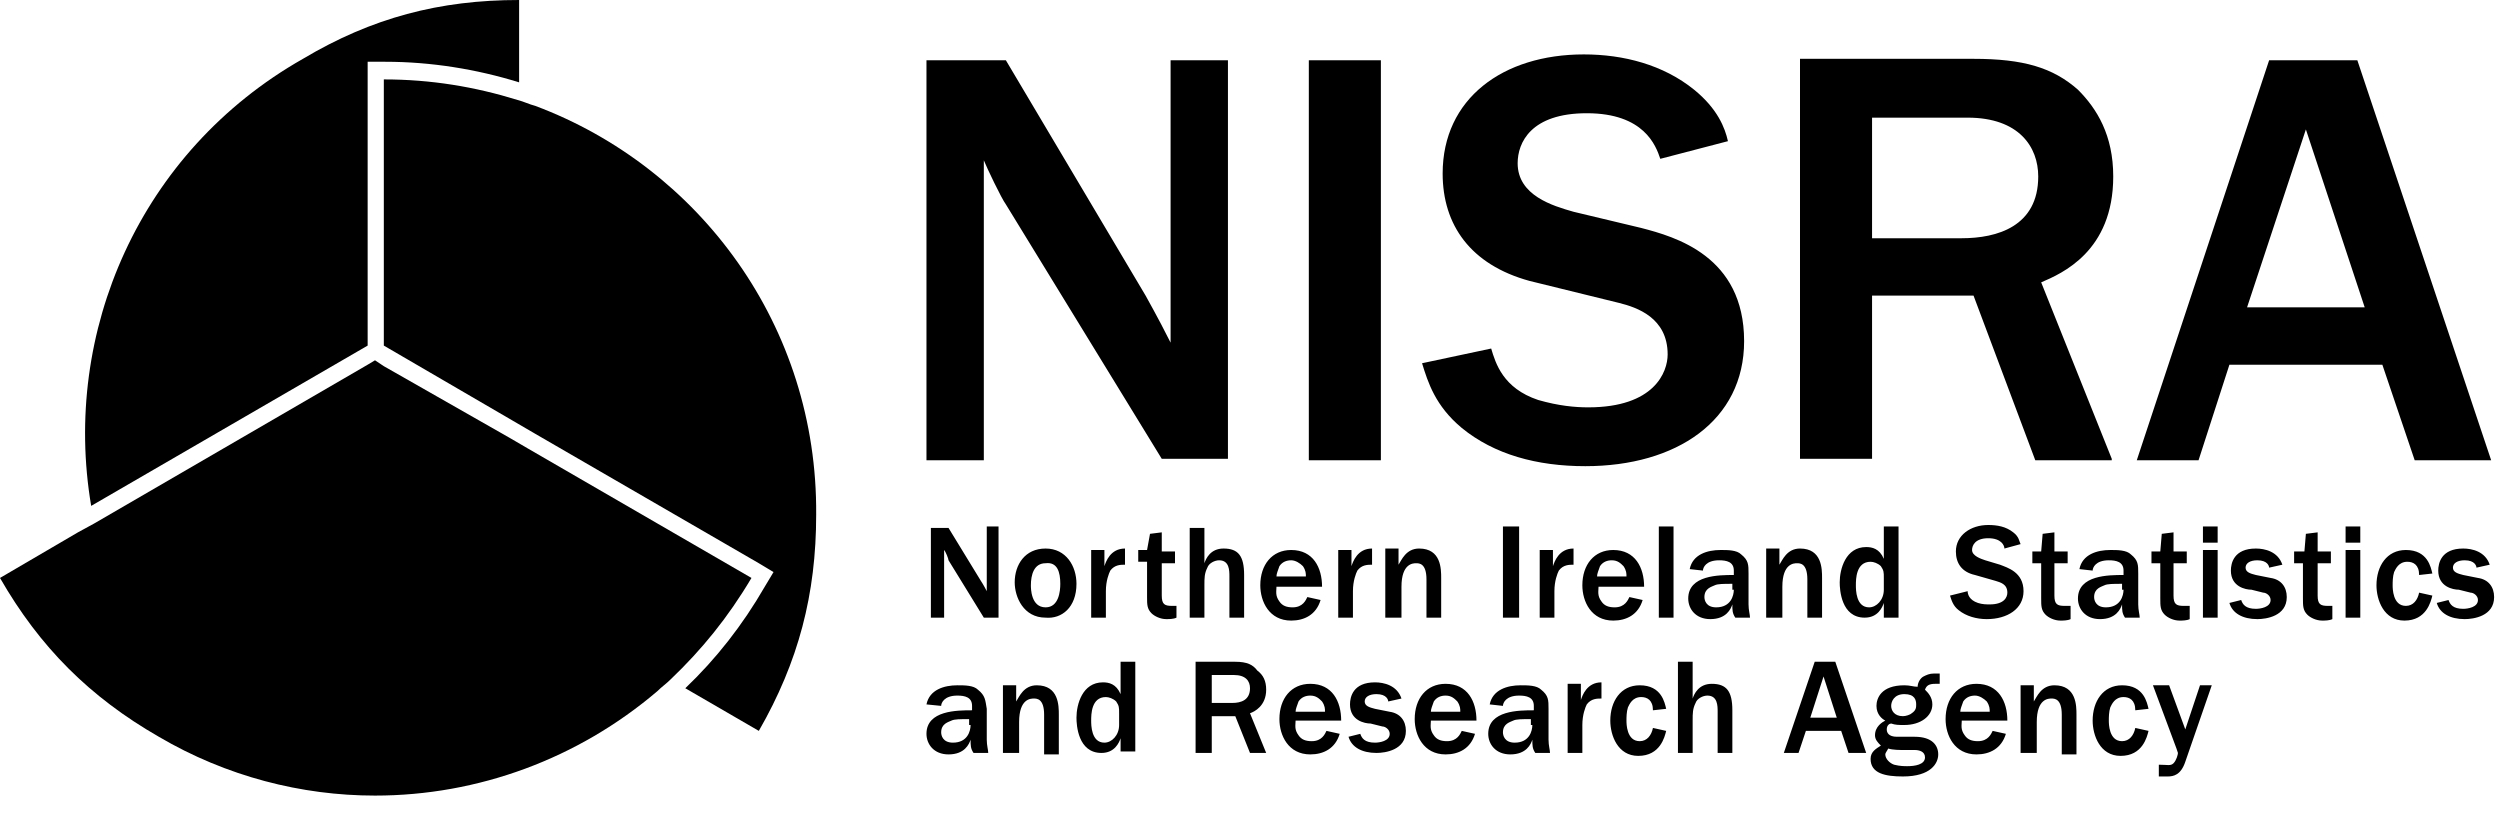
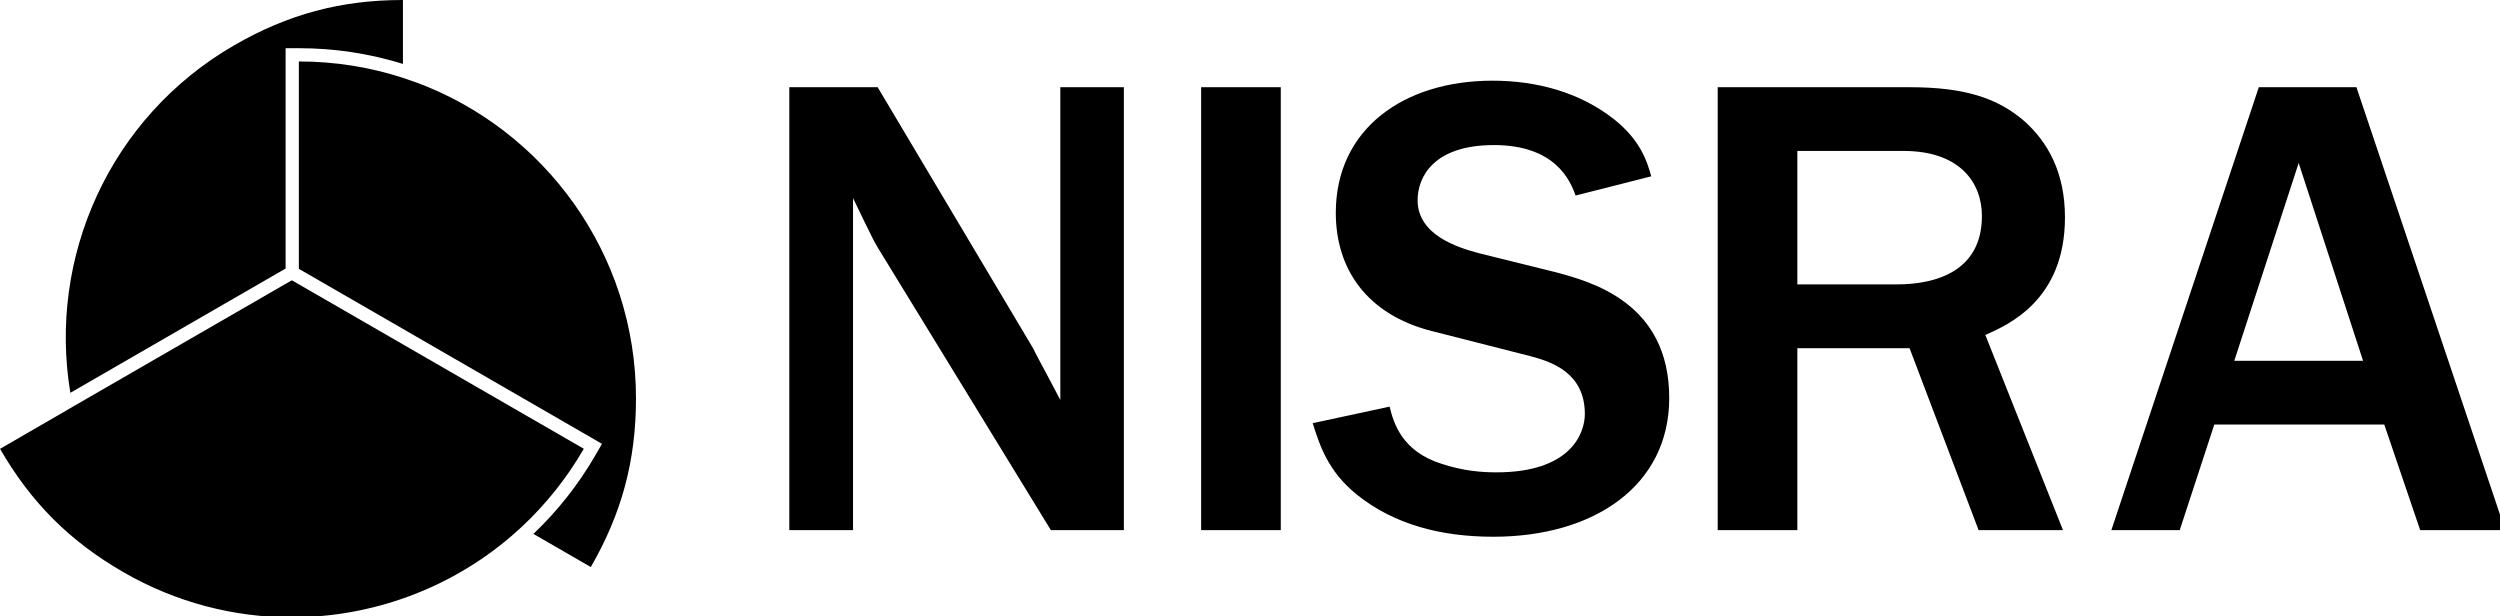
- <svg xmlns="http://www.w3.org/2000/svg" class="ons-icon--logo ons-icon--logo--nisra" width="170" height="56" viewBox="0 1 170 54" aria-labelledby="footer-logo-alt">
+ <svg xmlns="http://www.w3.org/2000/svg" class="ons-svg-logo" focusable="false" viewBox="0 0 264 65" role="img" aria-labelledby="nisra-footer-logo-en-alt">
  <g class="ons-icon--logo__group">
-     <path d="M0,39.3c2.7,4.7,6.1,8.1,10.8,10.8c4.6,2.7,9.7,4,14.7,4c7,0,13.8-2.5,19.2-7.1c0.3-0.3,0.6-0.5,0.9-0.8 c2.1-2,3.9-4.2,5.5-6.9l-15.2-8.8l-1.2-0.7l-8.6-4.9l-0.6-0.4L25,24.8L6.4,35.6l-1.1,0.6L0,39.3L0,39.3z" />
-   </g>
-   <g class="ons-icon--logo__group">
-     <path d="M36.4,7.2c-0.4-0.1-0.8-0.3-1.2-0.4c-2.9-0.9-5.9-1.4-9.1-1.4v18.1l9.1,5.3l1.2,0.7l15.2,8.8l1,0.6l-0.6,1 c-1.5,2.6-3.3,4.9-5.4,6.9l5,2.9c2.7-4.7,3.9-9.3,3.9-14.7C55.6,22.2,47.6,11.4,36.4,7.2L36.4,7.2z" />
-   </g>
-   <g class="ons-icon--logo__group">
-     <path d="M6.2,34.4L25,23.5V4.2h1.2c3.1,0,6.2,0.5,9.1,1.4V0c-5.4,0-10,1.2-14.7,4C9.5,10.3,4.2,22.6,6.2,34.4z" />
-   </g>
-   <g class="ons-icon--logo__group ons-icon--logo__group--text">
-     <path d="M94.5,48.4l-1-0.2c-0.4-0.1-0.7-0.2-0.7-0.5s0.3-0.5,0.8-0.5c0.7,0,0.8,0.4,0.8,0.5l0.9-0.2c-0.3-0.9-1.2-1.1-1.8-1.1 c-1.5,0-1.7,1-1.7,1.5c0,1.1,1,1.3,1.4,1.3l0.8,0.2c0.2,0,0.5,0.2,0.5,0.5c0,0.5-0.7,0.6-1,0.6c-0.7,0-0.9-0.3-1-0.6l-0.8,0.2 c0.2,0.7,0.9,1.1,1.9,1.1c0.6,0,2-0.2,2-1.5C95.6,49,95.2,48.5,94.5,48.4z M91.2,49c0-1.3-0.6-2.5-2.1-2.5c-1.3,0-2.1,1-2.1,2.4 c0,1.1,0.6,2.4,2.1,2.4c0.9,0,1.7-0.4,2-1.4l-0.9-0.2c-0.1,0.2-0.3,0.7-1,0.7c-0.4,0-0.7-0.1-0.9-0.4c-0.3-0.4-0.2-0.7-0.2-1H91.2z M88.3,47.7c0.2-0.3,0.5-0.4,0.8-0.4c0.4,0,0.6,0.2,0.8,0.4c0.2,0.3,0.2,0.5,0.2,0.7h-2C88.1,48.2,88.2,48,88.3,47.7z M148.6,49.6l-1.1-3h-1.1l1.6,4.3l0.1,0.3c0,0.1-0.1,0.5-0.3,0.7c-0.2,0.2-0.4,0.1-1,0.1v0.8h0.6c0.4,0,0.9-0.1,1.2-1l1.8-5.2             h-0.8L148.6,49.6z M100.4,49c0-1.3-0.6-2.5-2.1-2.5c-1.3,0-2.1,1-2.1,2.4c0,1.1,0.6,2.4,2.1,2.4c0.9,0,1.7-0.4,2-1.4l-0.9-0.2             c-0.1,0.2-0.3,0.7-1,0.7c-0.4,0-0.7-0.1-0.9-0.4c-0.3-0.4-0.2-0.7-0.2-1H100.4z M97.5,47.7c0.2-0.3,0.5-0.4,0.8-0.4             c0.4,0,0.6,0.2,0.8,0.4c0.2,0.3,0.2,0.5,0.2,0.7h-2C97.3,48.2,97.4,48,97.5,47.7z M144.4,47.4c0.4,0,0.8,0.2,0.8,0.9l0.9-0.1             c-0.1-0.4-0.3-1.6-1.8-1.6c-1.3,0-2,1.1-2,2.4c0,1,0.5,2.4,1.9,2.4c1.5,0,1.8-1.3,1.9-1.7l-0.9-0.2c-0.1,0.5-0.4,0.9-0.9,0.9             c-0.9,0-0.9-1.2-0.9-1.4s0-0.6,0.1-0.9C143.6,47.9,143.8,47.4,144.4,47.4z M67.1,48.2L67.1,48.2c-0.1-0.6-0.1-0.9-0.6-1.3             c-0.3-0.3-0.9-0.3-1.4-0.3c-0.9,0-1.9,0.3-2.1,1.3l1,0.1c0-0.2,0.2-0.7,1.1-0.7c0.5,0,1,0.1,1,0.7v0.3c-1,0-3.1,0-3.1,1.6             c0,0.7,0.5,1.4,1.5,1.4c1.1,0,1.4-0.7,1.5-1c0,0.4,0,0.6,0.2,0.9h1c0-0.2-0.1-0.5-0.1-0.9V48.2z M64.8,50.5             c-0.7,0-0.8-0.5-0.8-0.7c0-0.6,0.5-0.7,0.7-0.8s0.6-0.1,1.2-0.1v0.4H66C66,49.7,65.8,50.5,64.8,50.5z M76.2,47.2             c-0.3-0.7-0.8-0.8-1.2-0.8c-1.4,0-1.8,1.5-1.8,2.4c0,0.5,0.1,2.4,1.7,2.4c0.9,0,1.2-0.7,1.3-1v0.9h1V45h-1V47.2z M76.1,49.3             c0,0.7-0.5,1.2-1,1.2c-0.9,0-0.9-1.2-0.9-1.5c0-0.4,0-1.6,1-1.6c0.2,0,0.5,0.1,0.7,0.3c0.2,0.3,0.2,0.4,0.2,0.8V49.3z M70.5,46.6             c-0.9,0-1.2,0.8-1.4,1.1v-1.1h-0.9v4.6h1.1v-2.1c0-1.6,0.8-1.6,1-1.6c0.2,0,0.7,0,0.7,1.1v2.7h1v-2.7C72,48,72,46.6,70.5,46.6z             M105.3,48.2c0-0.6,0-0.9-0.5-1.3c-0.3-0.3-0.9-0.3-1.4-0.3c-0.9,0-1.9,0.3-2.1,1.3l0.9,0.1c0-0.2,0.2-0.7,1.1-0.7             c0.5,0,1,0.1,1,0.7v0.3c-1,0-3.1,0-3.1,1.6c0,0.7,0.5,1.4,1.5,1.4c1.1,0,1.4-0.7,1.5-1c0,0.4,0,0.6,0.2,0.9h1             c0-0.2-0.1-0.5-0.1-0.9V48.2z M103,50.5c-0.7,0-0.8-0.5-0.8-0.7c0-0.6,0.5-0.7,0.7-0.8c0.2-0.1,0.6-0.1,1.2-0.1v0.4h0.1             C104.2,49.7,104,50.5,103,50.5z M86.1,46.9c0-0.6-0.2-1-0.6-1.3C85.2,45.2,84.8,45,84,45h-2.7v6.2h1.1v-2.5H84l1,2.5h1.1L85,48.5             C85.3,48.4,86.1,48,86.1,46.9z M83.8,47.8h-1.4v-1.9h1.5c0.8,0,1.1,0.4,1.1,0.9C85,47.6,84.4,47.8,83.8,47.8z M130.8,46             c-0.2,0.1-0.4,0.4-0.4,0.7c-0.3,0-0.5-0.1-0.9-0.1c-1.6,0-1.9,0.9-1.9,1.4c0,0.6,0.4,0.9,0.6,1c-0.2,0.1-0.7,0.4-0.7,1             c0,0.3,0.2,0.5,0.4,0.7c-0.3,0.2-0.7,0.4-0.7,0.9c0,1,1,1.2,2.2,1.2c1.9,0,2.4-0.9,2.4-1.5c0-0.6-0.4-1.2-1.6-1.2H129             c-0.6,0-0.7-0.3-0.7-0.5c0-0.3,0.2-0.4,0.3-0.4c0.3,0.1,0.5,0.1,0.9,0.1c1.1,0,1.9-0.6,1.9-1.4c0-0.5-0.3-0.8-0.5-1             c0.1-0.3,0.3-0.4,0.7-0.4h0.3v-0.7h-0.4C131.2,45.8,131,45.9,130.8,46z M128.4,50.9c0.3,0.1,0.8,0.1,1.1,0.1h0.7             c0.3,0,0.7,0.1,0.7,0.5c0,0.5-0.7,0.6-1.2,0.6c-0.2,0-0.5,0-0.9-0.1c-0.3-0.1-0.6-0.4-0.6-0.7C128.2,51.2,128.3,51.1,128.4,50.9z             M130,48.5c-0.1,0.1-0.4,0.2-0.6,0.2c-0.6,0-0.8-0.4-0.8-0.7s0.2-0.8,0.9-0.8s0.8,0.4,0.8,0.7C130.3,48.1,130.3,48.3,130,48.5z             M136.5,49c0-1.3-0.6-2.5-2.1-2.5c-1.3,0-2.1,1-2.1,2.4c0,1.1,0.6,2.4,2.1,2.4c0.9,0,1.7-0.4,2-1.4l-0.9-0.2             c-0.1,0.2-0.3,0.7-1,0.7c-0.4,0-0.7-0.1-0.9-0.4c-0.3-0.4-0.2-0.7-0.2-1H136.5z M133.3,48.4c0-0.2,0.1-0.4,0.2-0.7             c0.2-0.3,0.5-0.4,0.8-0.4c0.3,0,0.6,0.2,0.8,0.4c0.2,0.3,0.2,0.5,0.2,0.7H133.3z M111.6,47.4c0.4,0,0.8,0.2,0.8,0.9l0.9-0.1             c-0.1-0.4-0.3-1.6-1.8-1.6c-1.3,0-2,1.1-2,2.4c0,1,0.5,2.4,1.9,2.4c1.5,0,1.8-1.3,1.9-1.7l-0.9-0.2c-0.1,0.5-0.4,0.9-0.9,0.9             c-0.9,0-0.9-1.2-0.9-1.4s0-0.6,0.1-0.9C110.8,47.9,111,47.4,111.6,47.4z M139.7,46.6c-0.9,0-1.2,0.8-1.4,1.1v-1.1h-0.9v4.6h1.1             v-2.1c0-1.6,0.8-1.6,1-1.6s0.7,0,0.7,1.1v2.7h1v-2.7C141.2,48,141.2,46.6,139.7,46.6z M116.4,46.5c-0.9,0-1.2,0.7-1.3,1V45h-1v6.2             h1V49c0-0.5,0-0.8,0.2-1.2c0.1-0.3,0.5-0.5,0.8-0.5c0.7,0,0.7,0.7,0.7,1.1v2.8h1v-2.9C117.8,47,117.4,46.5,116.4,46.5z M123.4,45             l-2.1,6.2h1l0.5-1.5h2.4l0.5,1.5h1.2l-2.1-6.2H123.4z M123.1,48.8L124,46l0.9,2.8H123.1z M107.5,47.6v-1.1h-0.9v4.7h1v-1.9             c0-0.7,0.2-1.2,0.3-1.4c0.3-0.4,0.7-0.4,1-0.4v-1.1C107.9,46.4,107.6,47.3,107.5,47.6z M163.7,38.2c0.4,0,0.8,0.2,0.8,0.9l0.9-0.1             c-0.1-0.4-0.3-1.6-1.8-1.6c-1.3,0-2,1.1-2,2.4c0,1,0.5,2.4,1.9,2.4c1.5,0,1.8-1.3,1.9-1.7l-0.9-0.2c-0.1,0.5-0.4,0.9-0.9,0.9             c-0.9,0-0.9-1.2-0.9-1.4s0-0.6,0.1-0.9C162.9,38.7,163.1,38.2,163.7,38.2z M159.5,42h1v-4.6h-1V42z M139.1,41.8             c0.2,0.2,0.6,0.4,1,0.4c0.2,0,0.5,0,0.7-0.1v-0.9h-0.4c-0.5,0-0.7-0.1-0.7-0.7v-2.2h0.9v-0.8h-0.9v-1.3l-0.8,0.1l-0.1,1.2h-0.6             v0.8h0.6v2.4C138.8,41.2,138.8,41.5,139.1,41.8z M67.1,40.2c-0.2-0.4-0.4-0.7-0.4-0.7l-2.2-3.6h-1.2V42h0.9v-4.6             c0.1,0.1,0.3,0.6,0.3,0.7l2.4,3.9h1v-6.2h-0.8V40.2z M157.6,40.5v-2.2h0.9v-0.8h-0.9v-1.3l-0.8,0.1l-0.1,1.2H156v0.8h0.6v2.4             c0,0.5,0,0.8,0.3,1.1c0.2,0.2,0.6,0.4,1,0.4c0.2,0,0.5,0,0.7-0.1v-0.9h-0.3C157.8,41.2,157.6,41.1,157.6,40.5z M91,37.4V42h1v-1.8             c0-0.7,0.2-1.2,0.3-1.4c0.3-0.4,0.7-0.4,1-0.4v-1.1c-1,0-1.3,0.9-1.4,1.2v-1.1H91z M129.1,42v-6.2h-1V38c-0.3-0.7-0.8-0.8-1.2-0.8             c-1.4,0-1.8,1.5-1.8,2.4c0,0.5,0.1,2.4,1.7,2.4c0.9,0,1.2-0.7,1.3-1v1H129.1z M127.1,41.3c-0.9,0-0.9-1.2-0.9-1.5             c0-0.4,0-1.6,1-1.6c0.2,0,0.5,0.1,0.7,0.3c0.2,0.3,0.2,0.4,0.2,0.8v0.8C128.1,40.8,127.6,41.3,127.1,41.3z M103.3,42v-6.2h-1.1V42             H103.3z M111.8,39.9c0-1.3-0.6-2.5-2.1-2.5c-1.3,0-2.1,1-2.1,2.4c0,1.1,0.6,2.4,2.1,2.4c0.9,0,1.7-0.4,2-1.4l-0.9-0.2             c-0.1,0.2-0.3,0.7-1,0.7c-0.4,0-0.7-0.1-0.9-0.4c-0.3-0.4-0.2-0.7-0.2-1H111.8z M108.6,39.2c0-0.2,0.1-0.4,0.2-0.7             c0.2-0.3,0.5-0.4,0.8-0.4c0.4,0,0.6,0.2,0.8,0.4c0.2,0.3,0.2,0.5,0.2,0.7H108.6z M74.2,37.4V42h1v-1.8c0-0.7,0.2-1.2,0.3-1.4             c0.3-0.4,0.7-0.4,1-0.4v-1.1c-1,0-1.3,0.9-1.4,1.2v-1.1H74.2z M159.5,36.9h1v-1.1h-1V36.9z M149.8,42h1v-4.6h-1V42z M146.9,40.7             c0,0.5,0,0.8,0.3,1.1c0.2,0.2,0.6,0.4,1,0.4c0.2,0,0.5,0,0.7-0.1v-0.9h-0.4c-0.5,0-0.7-0.1-0.7-0.7v-2.2h0.9v-0.8h-0.9v-1.3             l-0.8,0.1l-0.1,1.2h-0.6v0.8h0.6V40.7z M71.1,37.3c-1.4,0-2.1,1.1-2.1,2.3c0,1,0.6,2.4,2.1,2.4c1.1,0.1,2.1-0.7,2.1-2.3             C73.2,38.5,72.5,37.3,71.1,37.3z M71.1,41.3c-1,0-1-1.3-1-1.5c0-0.7,0.2-1.5,1-1.5c0.8-0.1,1,0.6,1,1.4             C72.1,40.2,72,41.3,71.1,41.3z M144.3,41.1c0,0.4,0,0.6,0.2,0.9h1c0-0.2-0.1-0.5-0.1-0.9V39h0c0-0.6,0-0.9-0.5-1.3             c-0.3-0.3-0.9-0.3-1.4-0.3c-0.9,0-1.9,0.3-2.1,1.3l0.9,0.1c0-0.2,0.2-0.7,1.1-0.7c0.5,0,1,0.1,1,0.7v0.3c-1,0-3.1,0-3.1,1.6             c0,0.7,0.5,1.4,1.5,1.4C143.9,42.1,144.2,41.4,144.3,41.1z M142.4,40.6c0-0.6,0.5-0.7,0.7-0.8c0.2-0.1,0.6-0.1,1.2-0.1v0.4h0.1             c0,0.4-0.2,1.2-1.2,1.2C142.5,41.3,142.4,40.8,142.4,40.6z M112.8,42h1v-6.2h-1V42z M136,38.4l-1-0.3c-0.3-0.1-0.9-0.3-0.9-0.7             c0-0.3,0.2-0.8,1.1-0.8s1.1,0.5,1.1,0.7l1.1-0.3c-0.1-0.2-0.1-0.5-0.5-0.8c-0.5-0.4-1.1-0.5-1.7-0.5c-1.2,0-2.2,0.7-2.2,1.8             c0,0.8,0.4,1.4,1.3,1.6l1.4,0.4c0.3,0.1,0.8,0.2,0.8,0.8c0,0.3-0.2,0.8-1.2,0.8c-0.2,0-0.5,0-0.8-0.1c-0.6-0.2-0.7-0.6-0.7-0.8             l-1.2,0.3c0.1,0.3,0.2,0.7,0.6,1c0.5,0.4,1.2,0.6,1.9,0.6c1.4,0,2.5-0.7,2.5-1.9C137.6,38.9,136.5,38.6,136,38.4z M118.9,39             c0-0.6,0-0.9-0.5-1.3c-0.3-0.3-0.9-0.3-1.4-0.3c-0.9,0-1.9,0.3-2.1,1.3l0.9,0.1c0-0.2,0.2-0.7,1.1-0.7c0.5,0,1,0.1,1,0.7v0.3             c-1,0-3.1,0-3.1,1.6c0,0.7,0.5,1.4,1.5,1.4c1.1,0,1.4-0.7,1.5-1c0,0.4,0,0.6,0.2,0.9h1c0-0.2-0.1-0.5-0.1-0.9V39z M116.7,41.3             c-0.7,0-0.8-0.5-0.8-0.7c0-0.6,0.5-0.7,0.7-0.8c0.2-0.1,0.6-0.1,1.2-0.1v0.4h0.1C117.9,40.5,117.7,41.3,116.7,41.3z M122.2,38.3             c0.2,0,0.7,0,0.7,1.1V42h1v-2.7c0-0.6,0-2-1.5-2c-0.9,0-1.2,0.8-1.4,1.1v-1.1h-0.9V42h1.1v-2.1C121.2,38.3,122,38.3,122.2,38.3z             M107,37.3c-1,0-1.3,0.9-1.4,1.2v-1.1h-0.9V42h1v-1.8c0-0.7,0.2-1.2,0.3-1.4c0.3-0.4,0.7-0.4,1-0.4V37.3z M149.8,36.9h1v-1.1h-1             V36.9z M79,40.5v-2.2h0.9v-0.8H79v-1.3l-0.8,0.1L78,37.4h-0.6v0.8H78v2.4c0,0.5,0,0.8,0.3,1.1c0.2,0.2,0.6,0.4,1,0.4             c0.2,0,0.5,0,0.7-0.1v-0.8h-0.3C79.2,41.2,79,41.1,79,40.5z M154.4,39.3l-1-0.2c-0.4-0.1-0.7-0.2-0.7-0.5c0-0.3,0.3-0.5,0.8-0.5             c0.7,0,0.8,0.4,0.8,0.5l0.9-0.2c-0.3-0.9-1.2-1.1-1.8-1.1c-1.5,0-1.7,1-1.7,1.5c0,1.1,1,1.3,1.4,1.3l0.8,0.2             c0.2,0,0.5,0.2,0.5,0.5c0,0.5-0.7,0.6-1,0.6c-0.7,0-0.9-0.3-1-0.6l-0.8,0.2c0.2,0.7,0.9,1.1,1.9,1.1c0.6,0,2-0.2,2-1.5             C155.5,39.9,155.1,39.4,154.4,39.3z M81.9,39.8c0-0.5,0-0.8,0.2-1.2c0.1-0.3,0.5-0.5,0.8-0.5c0.7,0,0.7,0.7,0.7,1.1V42h1v-2.9             c0-1.3-0.4-1.8-1.4-1.8c-0.9,0-1.2,0.7-1.3,1v-2.4h-1V42h1V39.8z M89.8,40.8l-0.9-0.2c-0.1,0.2-0.3,0.7-1,0.7             c-0.4,0-0.7-0.1-0.9-0.4c-0.3-0.4-0.2-0.7-0.2-1h3.1c0-1.3-0.6-2.5-2.1-2.5c-1.3,0-2.1,1-2.1,2.4c0,1.1,0.6,2.4,2.1,2.4             C88.7,42.2,89.5,41.8,89.8,40.8z M87,38.5c0.2-0.3,0.5-0.4,0.8-0.4c0.3,0,0.6,0.2,0.8,0.4c0.2,0.3,0.2,0.5,0.2,0.7h-2             C86.8,39,86.9,38.8,87,38.5z M168.5,39.3l-1-0.2c-0.4-0.1-0.7-0.2-0.7-0.5c0-0.3,0.3-0.5,0.8-0.5c0.7,0,0.8,0.4,0.8,0.5l0.9-0.2             c-0.3-0.9-1.2-1.1-1.8-1.1c-1.5,0-1.7,1-1.7,1.5c0,1.1,1,1.3,1.4,1.3l0.8,0.2c0.2,0,0.5,0.2,0.5,0.5c0,0.5-0.7,0.6-1,0.6             c-0.7,0-0.9-0.3-1-0.6l-0.8,0.2c0.2,0.7,0.9,1.1,1.9,1.1c0.6,0,2-0.2,2-1.5C169.6,39.9,169.2,39.4,168.5,39.3z M97,39.4V42h1v-2.7             c0-0.6,0-2-1.5-2c-0.9,0-1.2,0.8-1.4,1.1v-1.1h-0.9V42h1.1v-2.1c0-1.6,0.8-1.6,1-1.6C96.5,38.3,97,38.3,97,39.4z M151.6,24.8H162             l2.2,6.5h5.2l-9.1-27.2h-6l-9,27.2h4.2L151.6,24.8z M156.8,8.8l4,12.1h-8L156.8,8.8z M108,27.7c-0.9,0-2-0.1-3.4-0.5             c-2.4-0.8-2.9-2.5-3.2-3.5l-4.7,1c0.4,1.3,0.9,2.9,2.7,4.4c2.2,1.8,5.1,2.6,8.4,2.6c6.2,0,10.8-3.1,10.8-8.5c0-5.8-4.7-7.1-7-7.7             l-4.6-1.1c-1.4-0.4-3.8-1.1-3.8-3.3c0-1.4,0.9-3.4,4.7-3.4c3.9,0,4.7,2.2,5,3.1l4.6-1.2c-0.2-0.9-0.7-2.2-2.3-3.5             c-2.1-1.7-4.8-2.4-7.5-2.4c-5.5,0-9.6,3-9.6,8.1c0,3.5,1.9,6.2,5.9,7.3l6.1,1.5c1.2,0.3,3.3,1,3.3,3.5             C113.4,25.3,112.5,27.7,108,27.7z M127.3,20.1h6.9l4.2,11.2h5.2v-0.1l-4.8-12c1.4-0.6,4.9-2.1,4.9-7.2c0-2.8-1.1-4.6-2.4-5.9             c-1.7-1.5-3.7-2.1-7.1-2.1h-11.8v27.2h4.9V20.1z M127.3,8h6.5c3.5,0,4.8,2,4.8,4c0,3.4-2.8,4.2-5.2,4.2h-6.1V8z M66.9,10.9             c0.2,0.5,1.2,2.6,1.5,3L79,31.2h4.5V4.1h-3.9v19.2c-0.9-1.8-1.6-3-1.7-3.2l-9.5-16H63v27.2h3.9V10.9z M93.9,4.1H89v27.2h4.9V4.1z" />
+     <path d="M0,47.39c3.27,5.67,7.36,9.76,13.03,13.03,5.61,3.24,11.73,4.77,17.76,4.77,8.42,0,16.69-2.99,23.18-8.55.37-.32.74-.65,1.1-.98,2.53-2.36,4.76-5.12,6.58-8.27l-18.37-10.6-1.4-.81-10.33-5.96-.73-.42-.67.38-22.45,12.96-1.27.74-6.43,3.72h0Z" />
+     <path d="M30.13,28.38l.03-.02V5.09h1.4c3.77,0,7.45.56,10.99,1.66V0c-6.55,0-12.13,1.5-17.8,4.77C11.52,12.41,5.05,27.25,7.43,41.48l22.69-13.1h0Z" />
+     <path d="M43.95,8.71c-.46-.17-.93-.33-1.4-.49-3.46-1.12-7.15-1.73-10.99-1.73v21.9l10.99,6.34,1.4.81,18.41,10.63,1.21.7-.7,1.21c-1.78,3.08-3.99,5.87-6.54,8.3l6.06,3.5c3.27-5.67,4.77-11.25,4.77-17.8,0-15.3-9.66-28.35-23.21-33.38h0Z" />
+     <path d="M118.7,9.21h-6.73v33.03c-1.61-3.09-2.74-5.12-2.88-5.47l-16.41-27.56h-9.33v46.77h6.73V20.92c.42.84,2.1,4.42,2.59,5.19l18.3,29.87h7.71V9.21h0ZM135.25,55.98V9.21h-8.41v46.77h8.41ZM138.62,44.69c.7,2.17,1.54,5.05,4.7,7.57,3.86,3.09,8.77,4.42,14.37,4.42,10.66,0,18.58-5.4,18.58-14.65,0-10.03-8.13-12.27-12.13-13.32l-7.92-1.96c-2.38-.63-6.52-1.96-6.52-5.61,0-2.38,1.61-5.82,8.06-5.82s8.06,3.72,8.62,5.33l7.99-2.03c-.42-1.54-1.12-3.79-3.93-6.03-3.65-2.87-8.2-4.07-12.83-4.07-9.4,0-16.55,5.12-16.55,13.95,0,5.96,3.29,10.73,10.1,12.48l10.45,2.66c2.1.56,5.75,1.68,5.75,6.1,0,2.1-1.54,6.17-9.33,6.17-1.54,0-3.51-.14-5.82-.91-4.21-1.33-5.05-4.35-5.47-6.03l-8.13,1.75h0ZM217.85,55.98l-8.2-20.61c2.38-1.05,8.41-3.65,8.41-12.41,0-4.77-1.82-7.92-4.21-10.1-2.88-2.52-6.38-3.65-12.2-3.65h-20.26v46.77h8.41v-19.21h11.85l7.29,19.21h8.9ZM189.8,15.94h11.22c5.96,0,8.27,3.37,8.27,6.87,0,5.82-4.84,7.22-8.97,7.22h-10.52v-14.09h0ZM248.84,9.21h-10.31l-15.57,46.77h7.22l3.65-11.15h17.95l3.79,11.15h8.98l-15.71-46.77h0ZM235.94,38.1l6.8-20.89,6.8,20.89h-13.6Z" />
  </g>
</svg>
